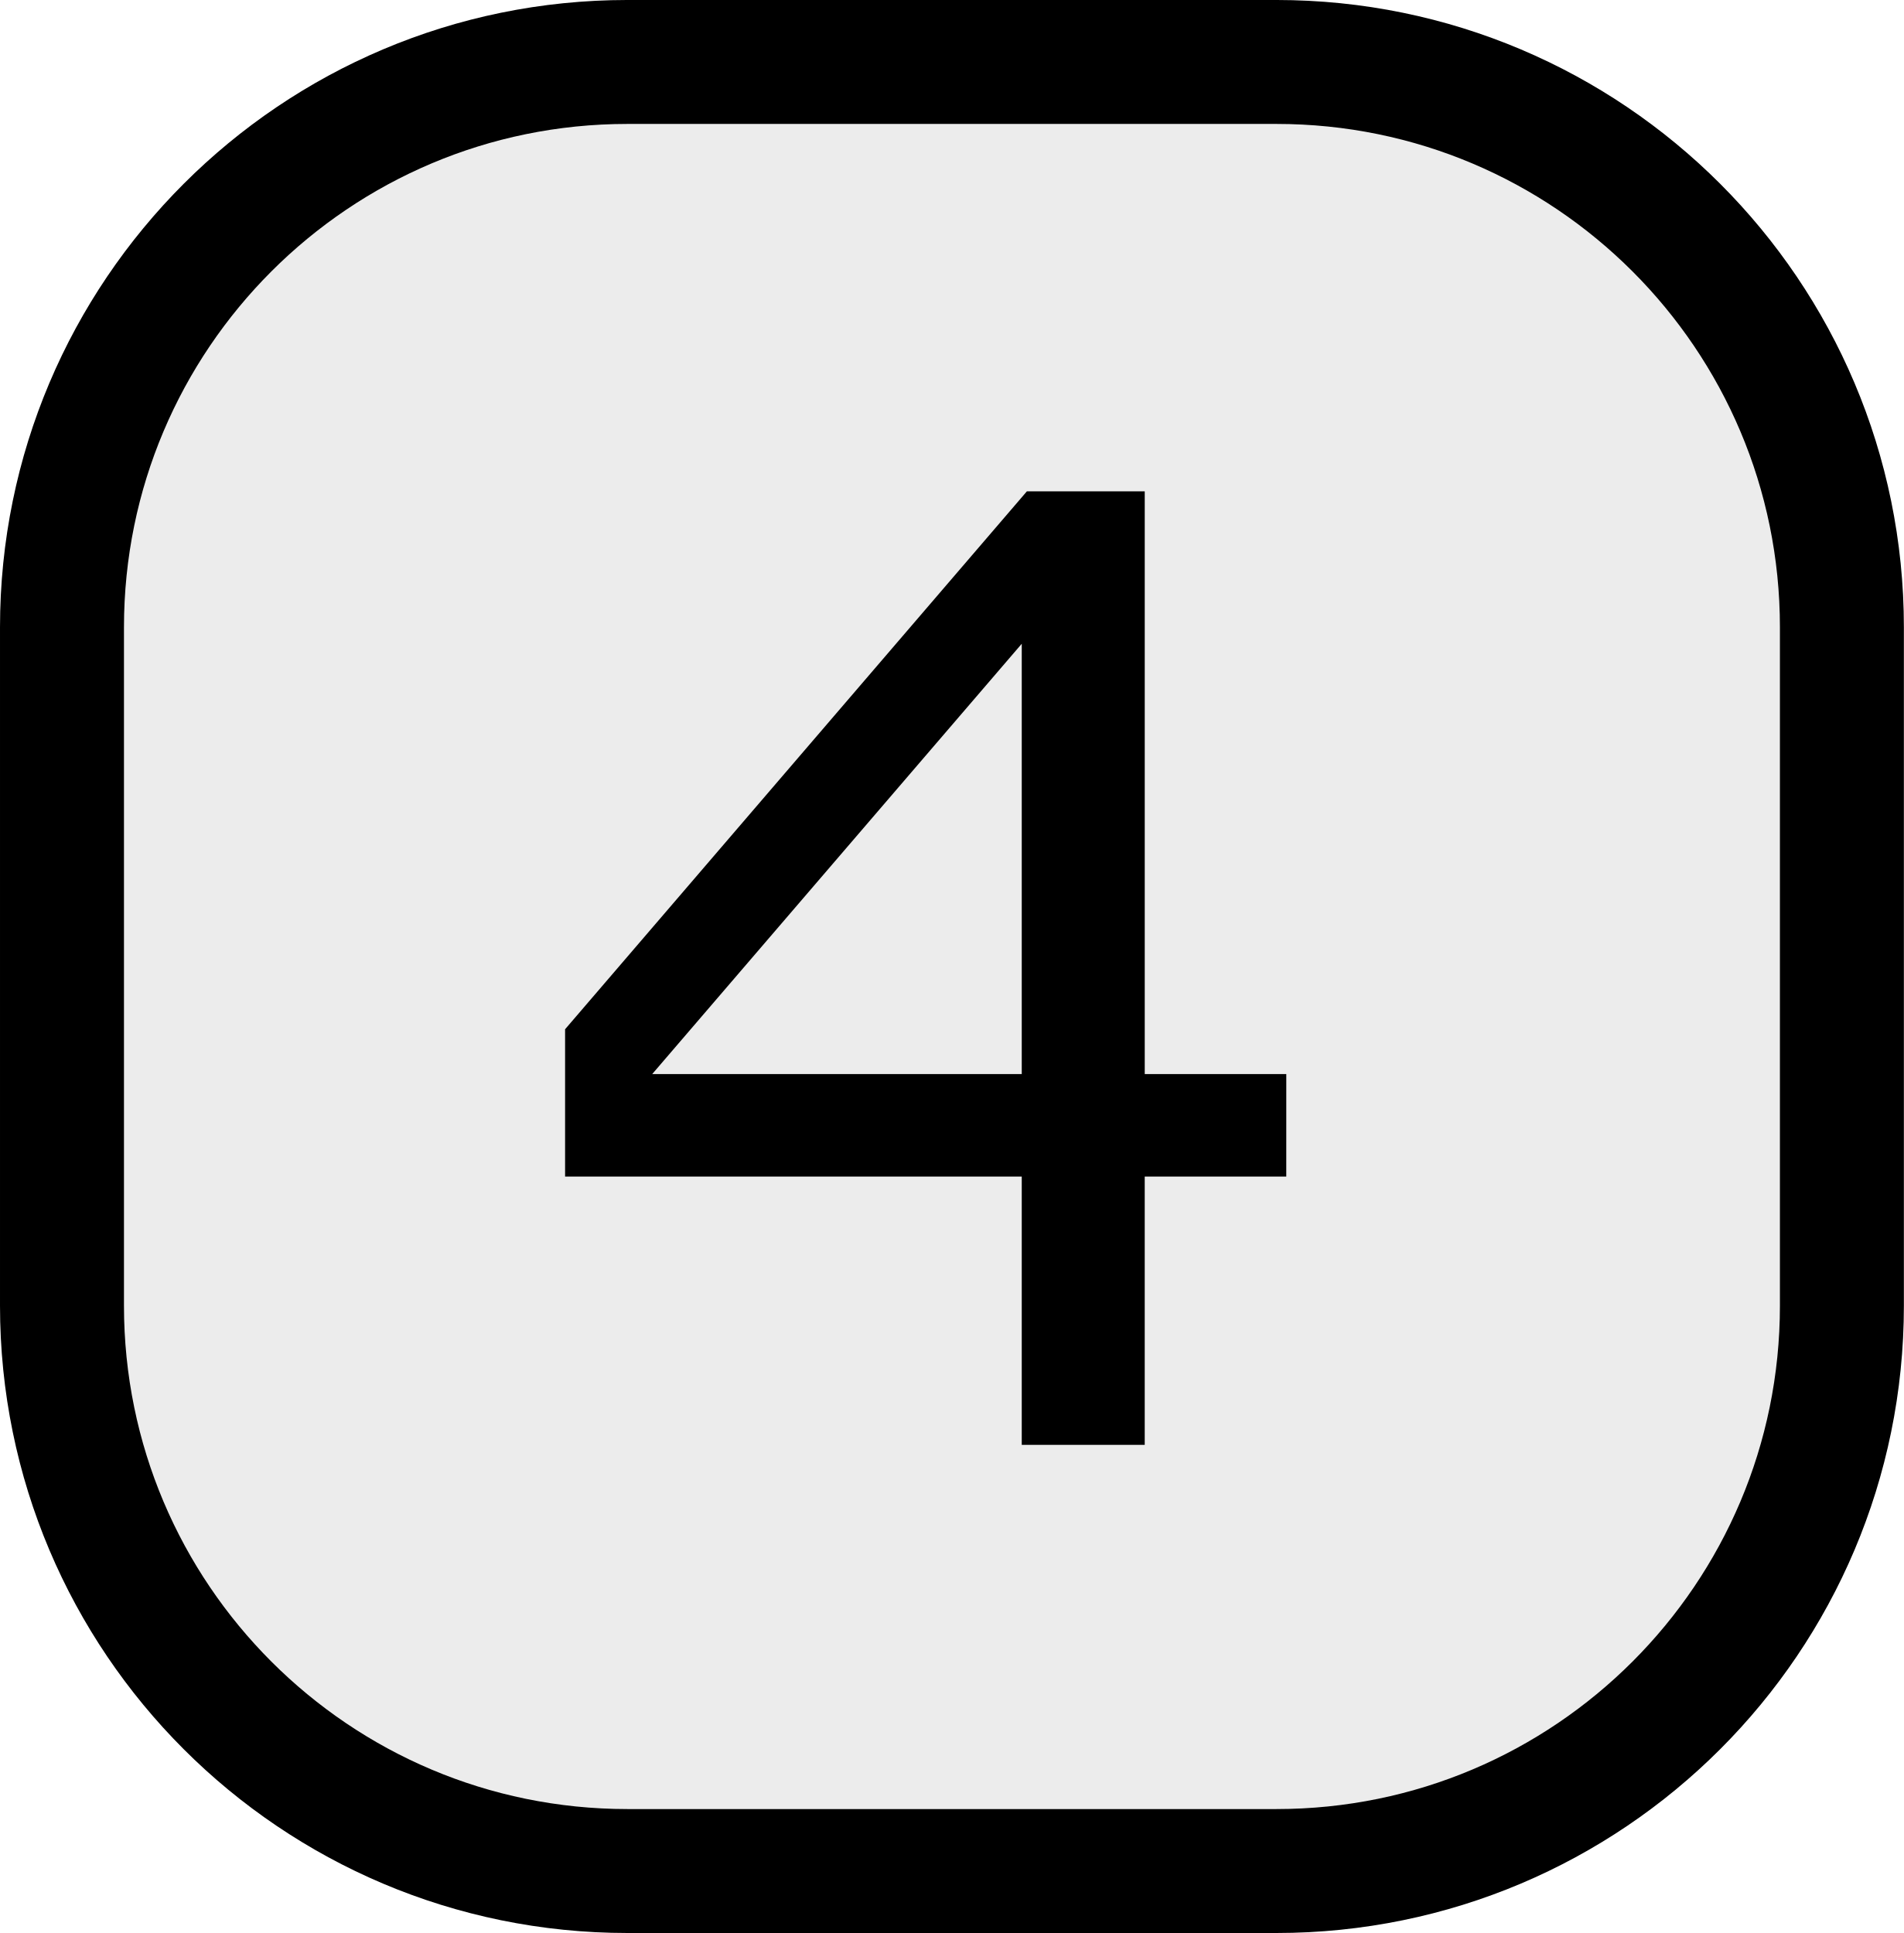
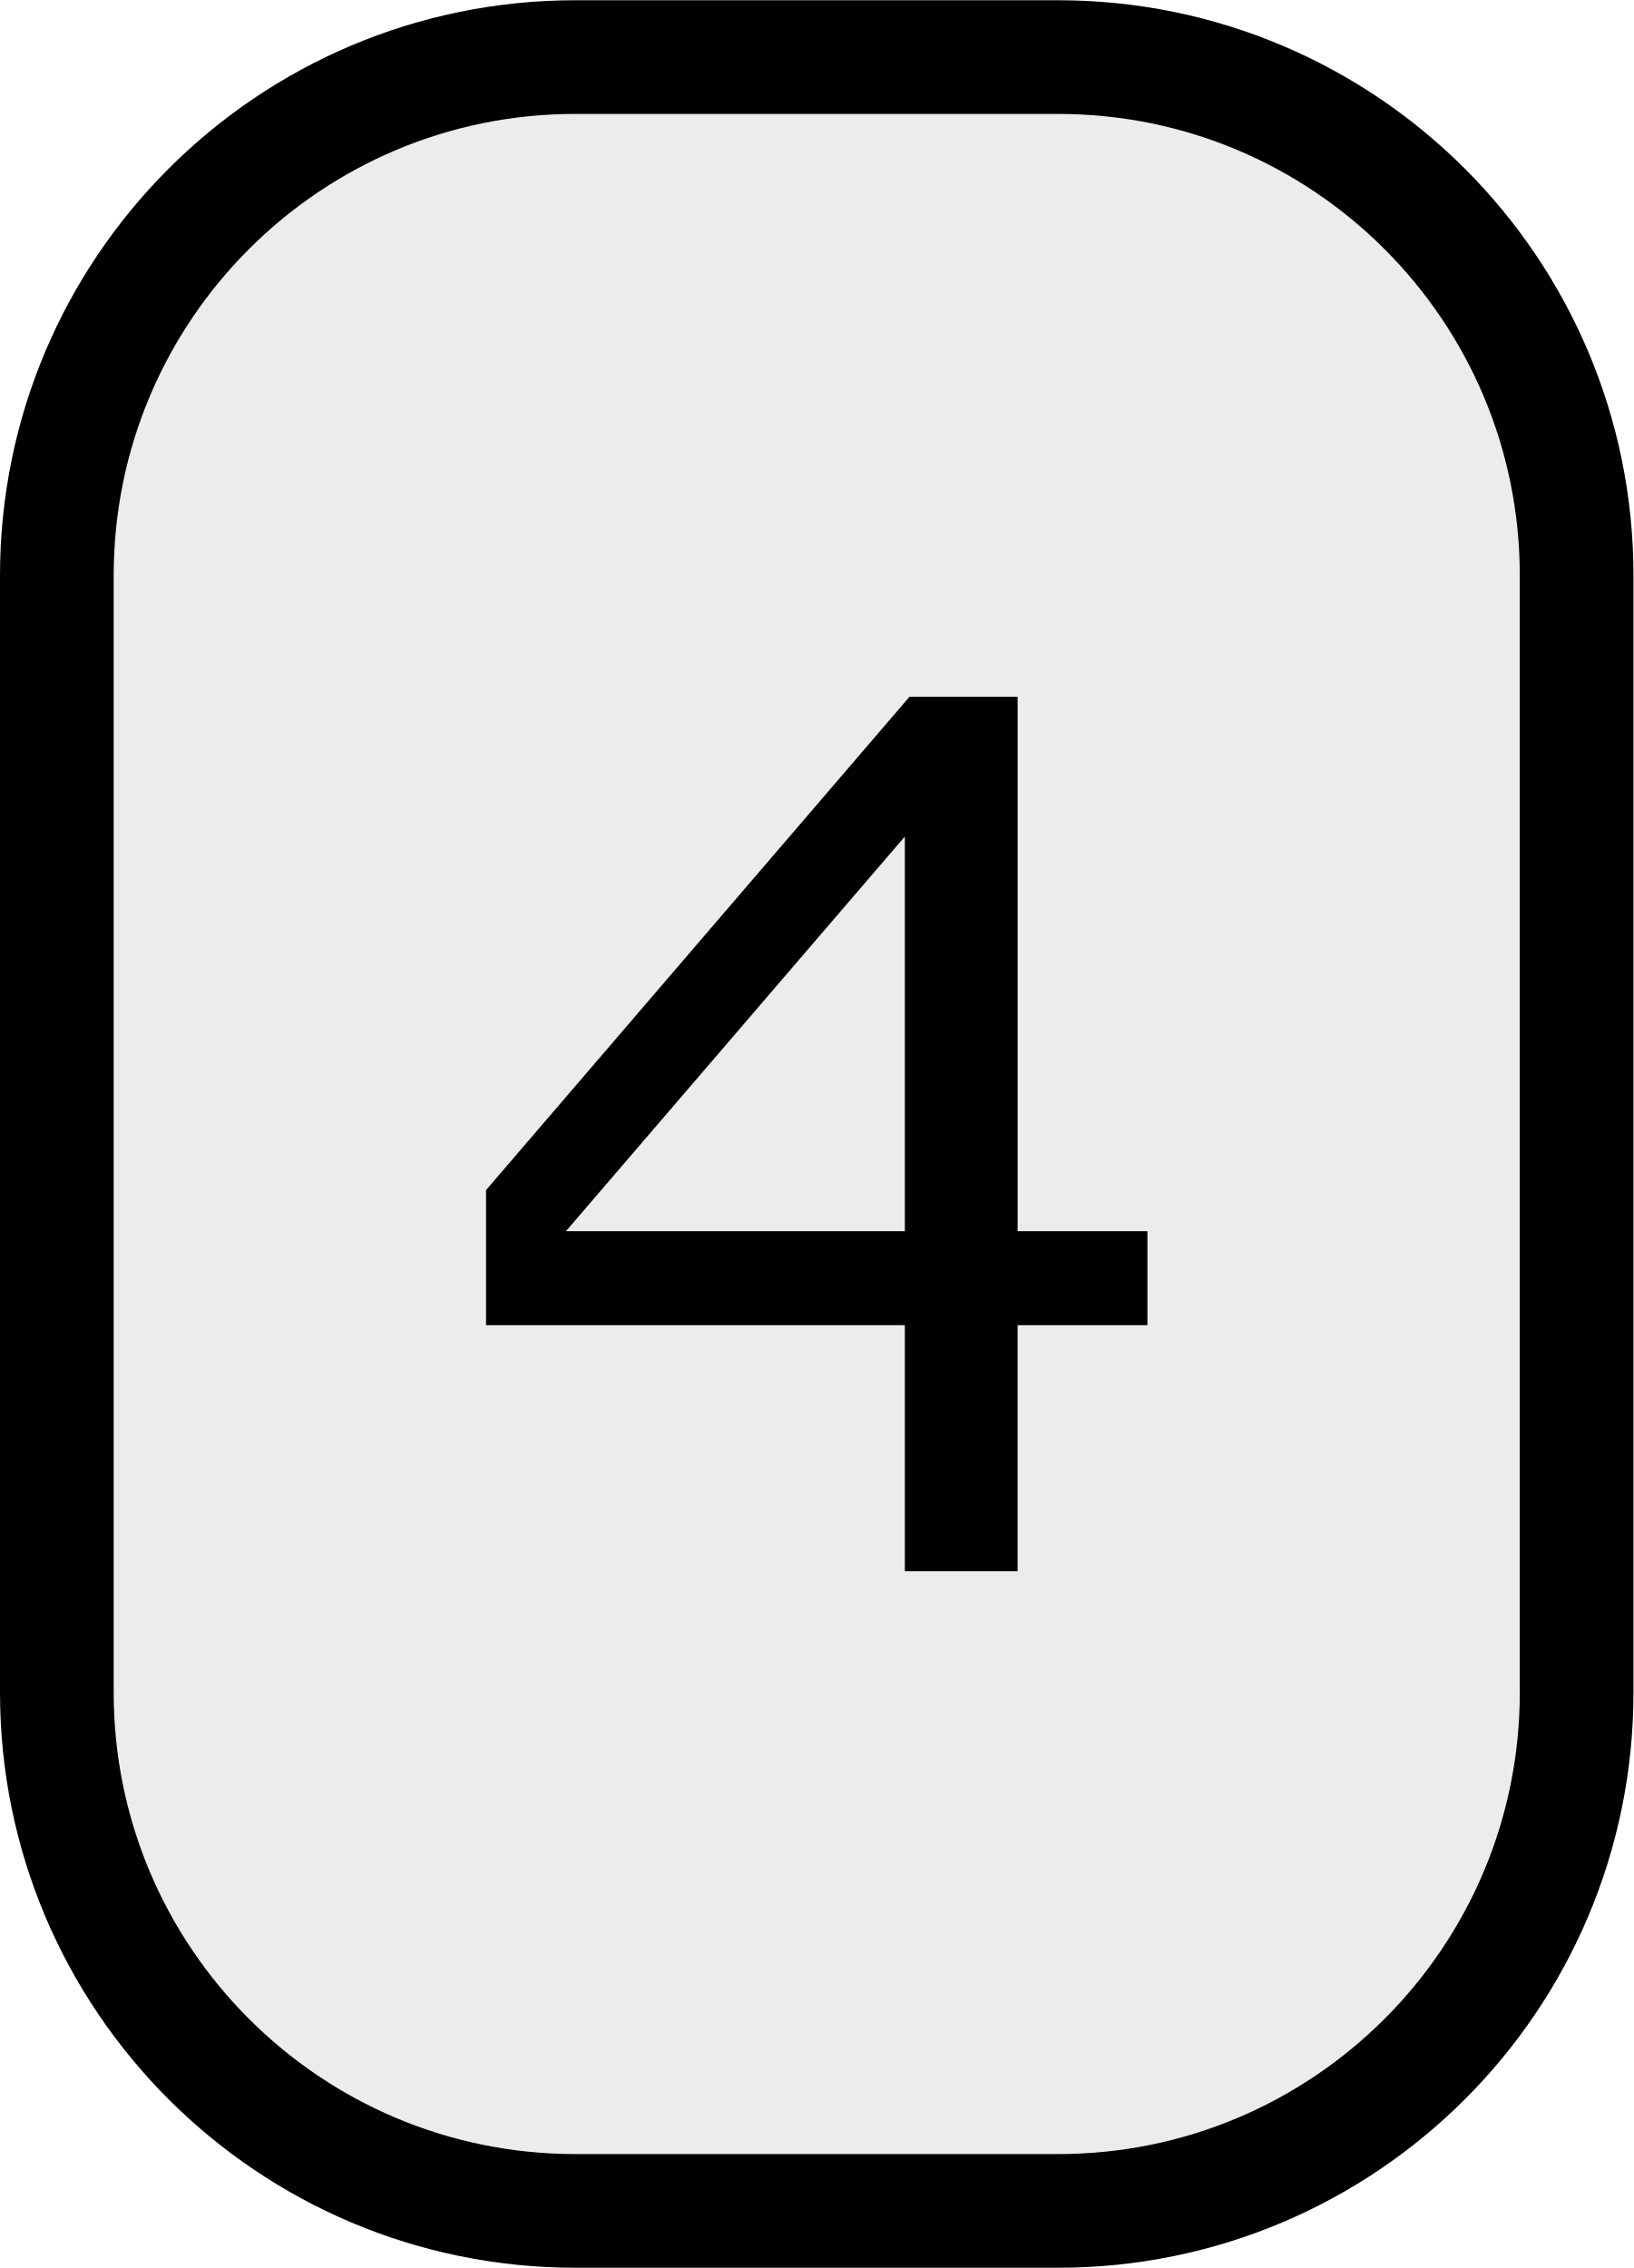
- <svg xmlns="http://www.w3.org/2000/svg" width="1.29in" height="1.31in" viewBox="0 0 116.114 117.914" id="svg2" version="1.1">
+ <svg xmlns="http://www.w3.org/2000/svg" width="1.207in" height="1.676in" viewBox="0 0 108.63 150.807" id="svg2" version="1.1">
  <defs id="defs4" />
-   <g id="layer1" transform="translate(-3.067585,-986.4706)">
+   <g id="layer1" transform="translate(-11.66227,-947.9998)">
    <g id="g22" transform="matrix(0.7,0,0,0.7,15,300.7086)">
      <g id="g57" transform="matrix(1.495096,0,0,1.495096,133.8242,-394.4536)">
-         <rect ry="32.951" y="922.692" x="-97.298" height="105.444" width="103.724" id="rect851" style="opacity:1;fill:#ececec;fill-opacity:1;stroke:#000000;stroke-width:7.224;stroke-linecap:round;stroke-linejoin:round;stroke-miterlimit:0;stroke-dasharray:none;stroke-opacity:1" />
-         <g aria-label="4" id="text2037" style="font-size:76.44px;line-height:1.25;stroke-width:0.896">
+         <rect ry="32.951" y="885.933" x="-89.086" height="136.873" id="rect851-5" style="fill:#ececec;fill-opacity:1;stroke:#000000;stroke-width:7.224;stroke-linecap:round;stroke-linejoin:round;stroke-miterlimit:0;stroke-dasharray:none;stroke-opacity:1" width="96.573" />
+         <g aria-label="4" id="text2037" style="font-size:76.44px;line-height:1.25;stroke-width:0.896" transform="translate(6.166838,-21.13751)">
          <path d="m -25.953,987.657 h -8.249 v 15.639 h -7.166 v -15.639 h -26.612 v -8.585 l 26.911,-31.353 h 6.868 v 33.965 h 8.249 z m -15.415,-5.972 v -25.082 l -21.536,25.082 z" id="path827" />
        </g>
      </g>
    </g>
  </g>
</svg>
